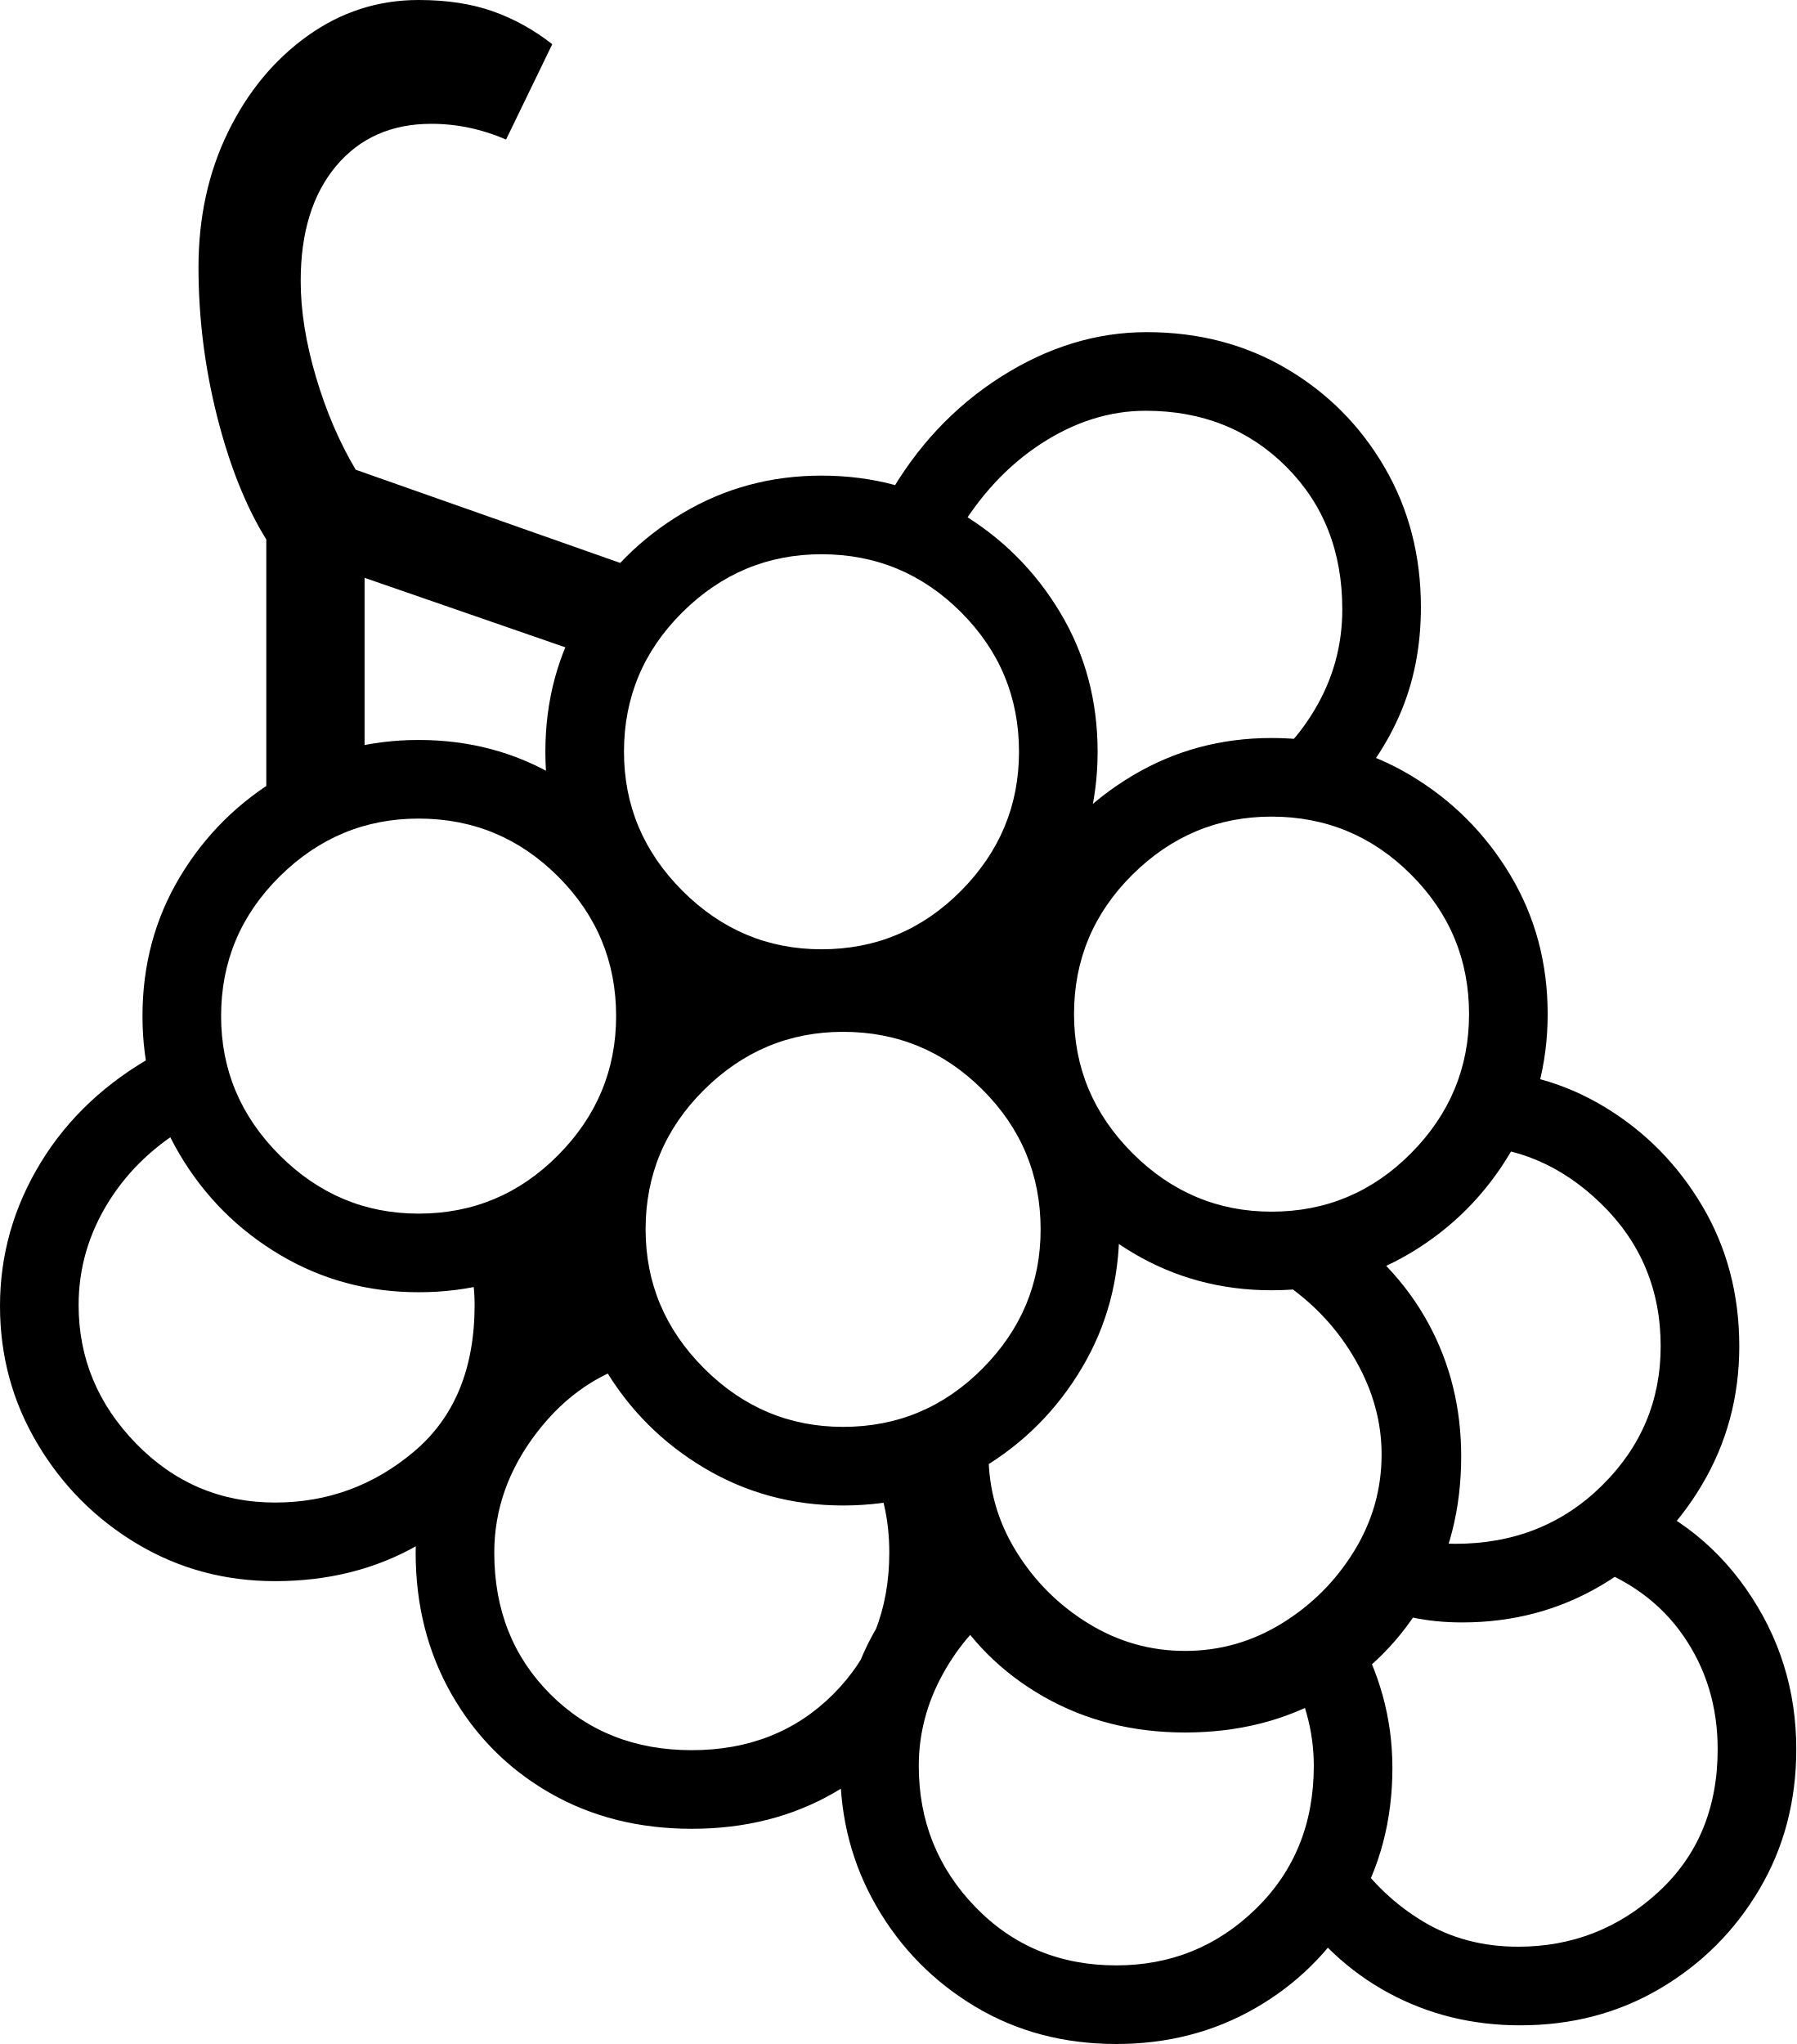
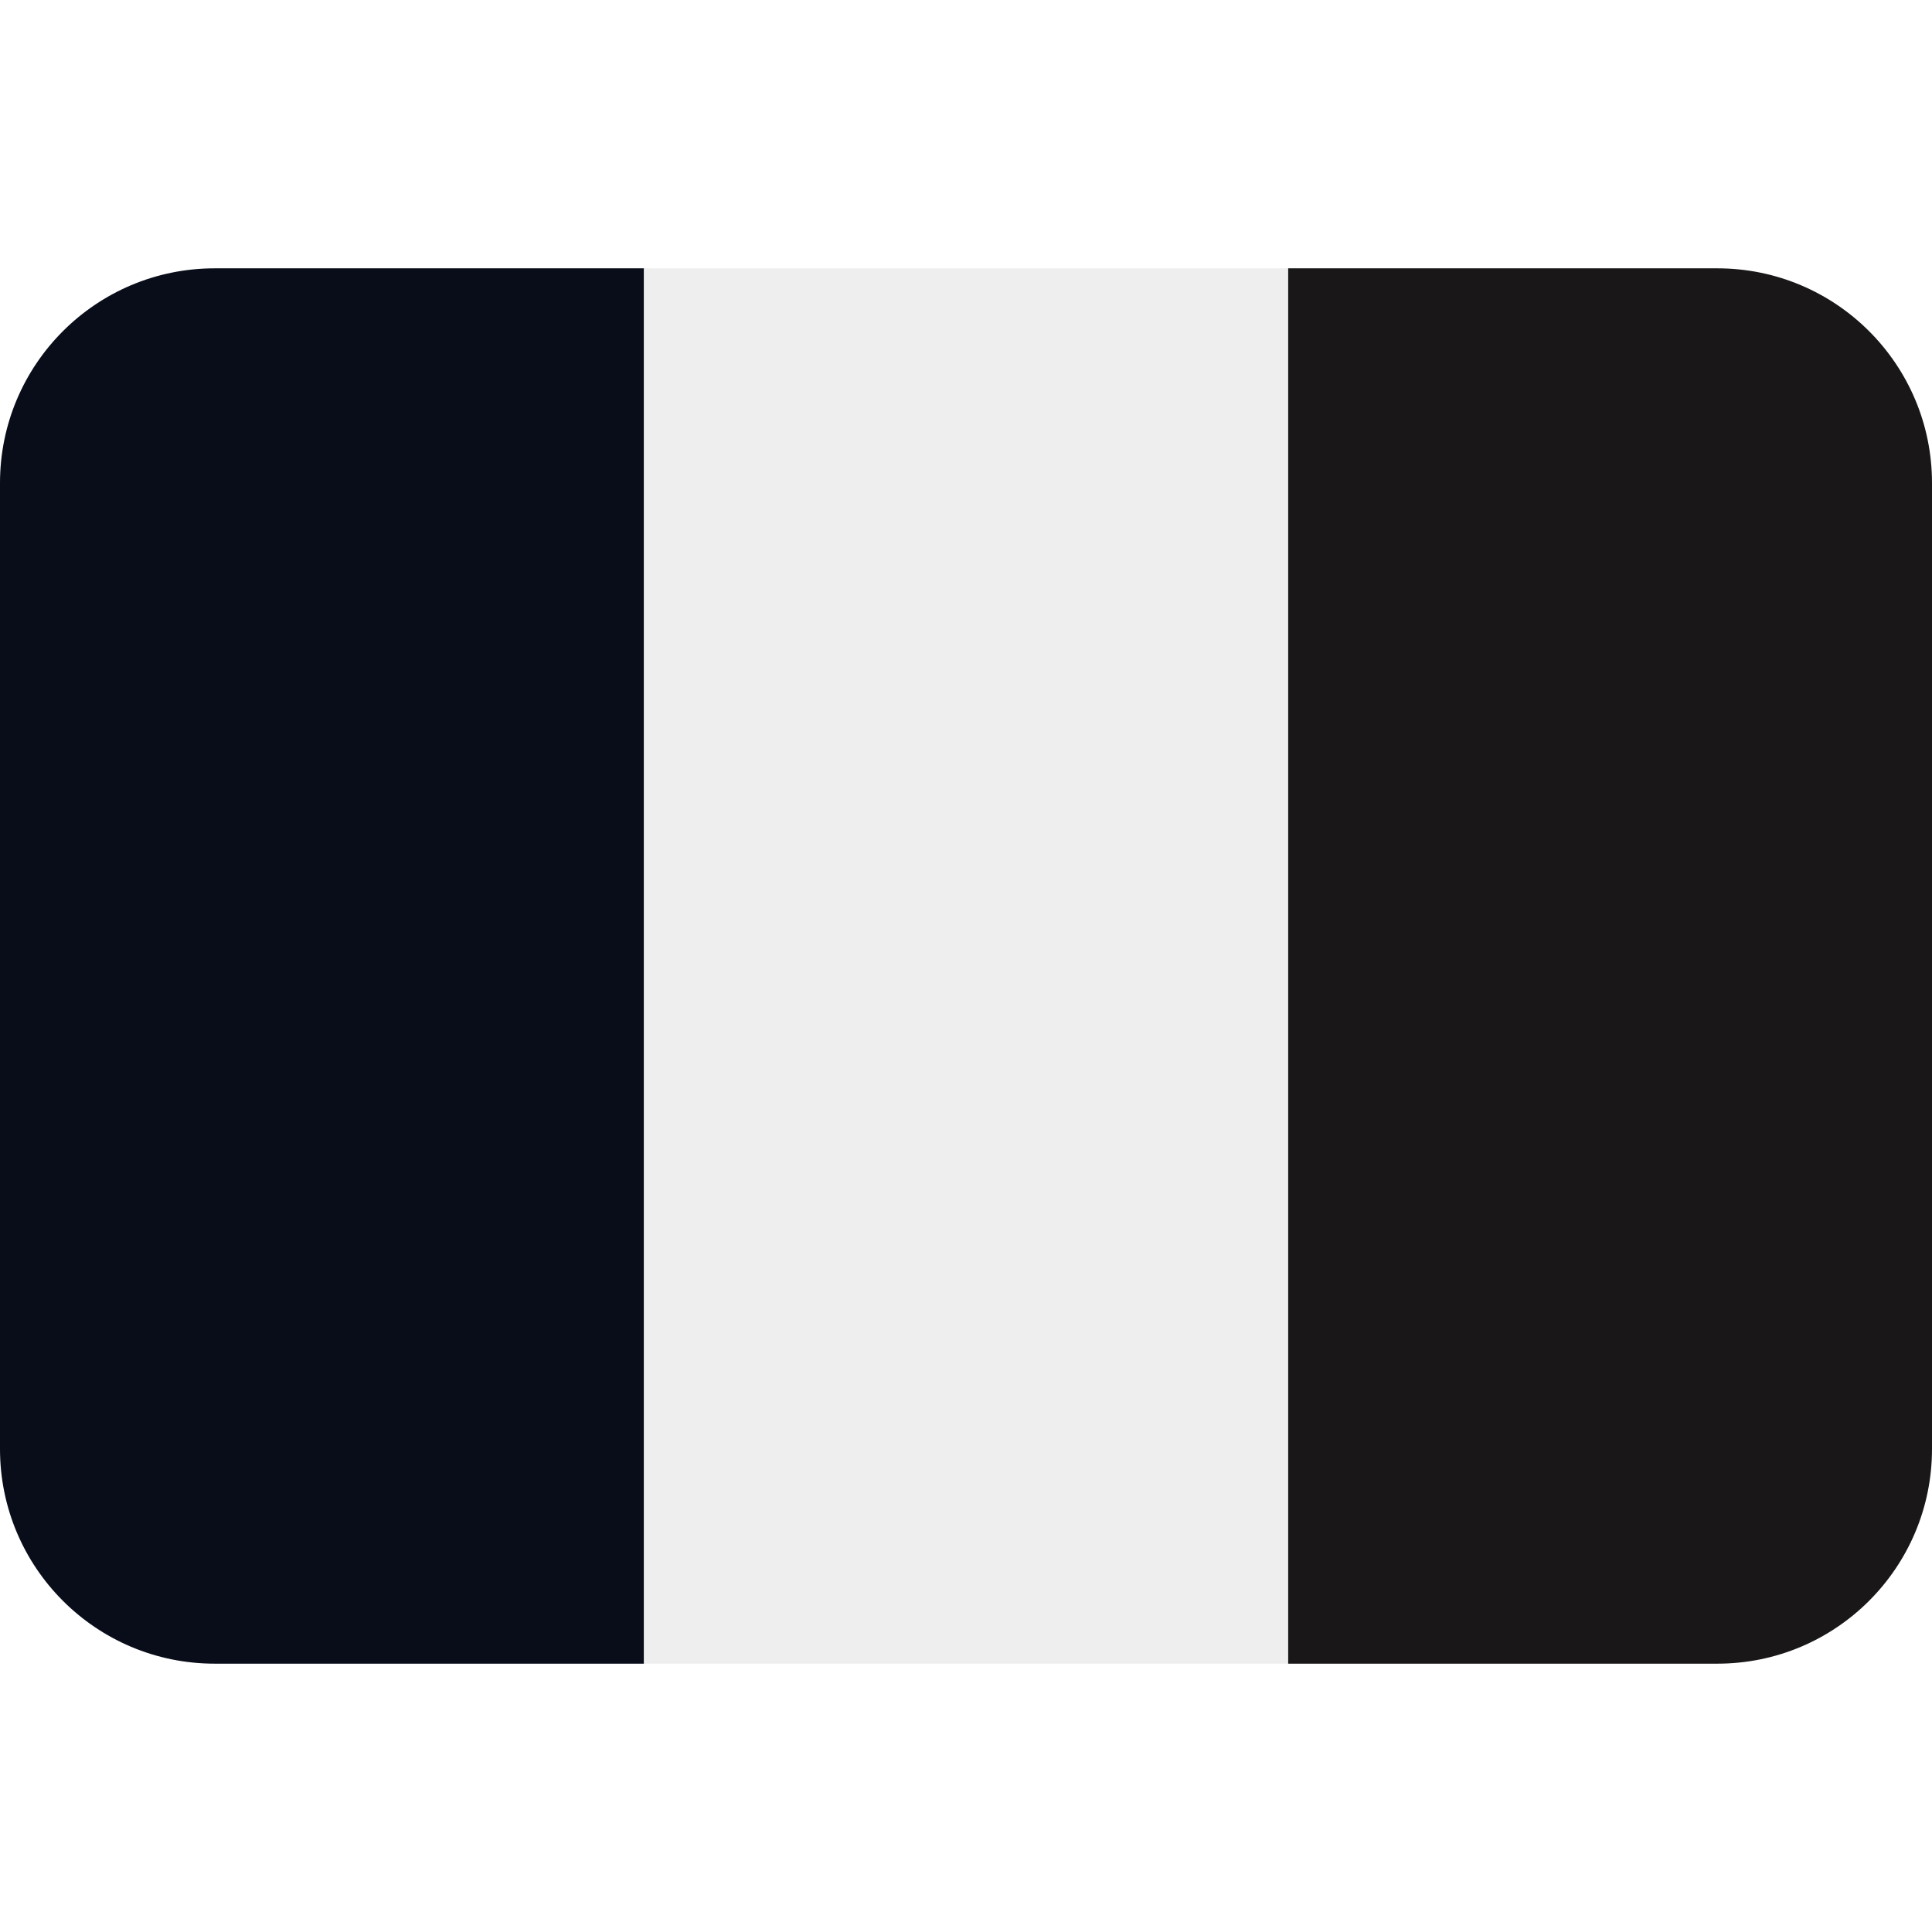
- <svg xmlns="http://www.w3.org/2000/svg" viewBox="55 80 914 1040">
-   <path d="M190.5 496V354.5q-15.5-25-25-62.5t-9.5-76q0-38 15-68.75t40.5-49T268 80q21.5 0 37.75 5.75T336 102.5L312.5 151q-18.5-8-38-8-30.5 0-48.5 21.5T208 223q0 22.5 7.75 48.75T236 319l149 52.5-14.5 47.5-130-45v111Zm4.5 388.5q-38.5 0-70.25-19T74 814.5t-19-70q0-39 20.75-73t58.75-55l18.5 35q-27.5 15.5-42.75 40T95 744q0 40.5 29.25 70.5t70.75 30q40 0 70.75-26T296.5 744q0-11-2.5-20.75T288.5 707l36-16.5q5.5 10.5 8.75 24.5t3.25 29.5q0 40-18.5 71.75t-50.5 50T195 884.5m212 126c-27 0-51.083-6.08-72.25-18.25Q303 974 284.75 942t-18.25-72q0-50.5 28.75-87t77.25-49l9.5 38.5q-32 8-53.75 36.25T306.5 870q0 43.5 28.5 72t72 28.5 72-28.5 28.5-72q0-25.5-10.5-45.5l35-18q15.5 29 15.5 63.5 0 40-18.25 72t-50 50.25c-21.167 12.17-45.25 18.25-72.25 18.25M317 782l-10-72.5 53.5-23.5 5 76.5Zm306 338c-26.667 0-50.583-6.33-71.75-19q-31.75-19.005-50.25-51t-18.5-70.5q0-36.5 15.75-66.25T544 863l23 32.5q-20 14-32.25 36.25T522.5 978.5c0 28 9.583 51.92 28.75 71.75S594.333 1080 623 1080c27.667 0 51.333-9.58 71-28.75q29.5-28.755 29.5-72.75 0-27-14.5-52l34.5-19q20 34 20 72 0 40.005-19 72t-50.75 50.25C672.583 1113.92 649 1120 623 1120M268 737.5q-38.5 0-70.5-19t-51-51-19-70.5q0-39 19-70.75t51-50.75 70.5-19q39 0 70.75 19t50.75 50.75 19 70.75q0 38.5-19 70.5t-50.75 51-70.75 19m0-40q41.5 0 71-29.75T368.5 597q0-41.5-29.5-71t-71-29.5q-41 0-70.75 29.5t-29.75 71q0 41 29.75 70.75T268 697.5M484 846q-38.5 0-70.5-19t-51-51-19-70.5q0-39 19-70.75t51-50.75 70.5-19q39 0 70.75 19t50.75 50.75 19 70.75q0 38.5-19 70.5t-50.75 51T484 846m0-40q41.5 0 71-29.75t29.5-70.75q0-41.5-29.5-71T484 605q-41 0-70.75 29.5t-29.75 71q0 41 29.75 70.75T484 806m174 155.5q-40 0-72-18.25T535.75 893t-18.25-72l40.5-1q0 26.5 14 49.25T608.75 906 658 920t49.25-14T744 869.25 758 820q0-24.5-13-47.5T710 734l22-33.5q33 22 49.75 52.75T798.5 821q0 40-18.25 72t-50 50.25T658 961.5M386.5 628v-72.5l63 31Zm442 482.5q-36.5 0-67-16.5t-51-48l33-22q14.5 21 35.75 33.75t48.25 12.75q41 0 71.25-27.75T929 970q0-32.5-17.5-57.75t-50-36.25l13.5-38q43 14 68.5 50.5T969 970c0 26.333-6.25 50.08-18.75 71.25s-29.333 38-50.5 50.5Q868 1110.5 828.5 1110.5m-243-482L510 583l72-44ZM473 603q-38.5 0-70.5-19t-51-51-19-70.5q0-39 19-70.75t51-50.75 70.5-19q39 0 70.75 19t50.75 50.75 19 70.75q0 38.5-19 70.5t-50.75 51T473 603m0-40q41.5 0 71-29.75t29.5-70.75q0-41.5-29.5-71T473 362q-41 0-70.75 29.5t-29.75 71q0 41 29.75 70.75T473 563m326 342.5q-13.5 0-25.25-2.5a193 193 0 0 1-23.25-6.5L759 859q18 6.5 36.5 6.5 44.5 0 74.5-29.5t30-71q0-43-30.25-72.5T800 663l3.5-38.5q37 0 68 18.75t49.75 50.5T940 765q0 38.5-19 70.5t-51 51-71 19m-97-169q-38.5 0-70.5-19t-51-51-19-70.5q0-39 19-70.75t51-50.75 70.5-19q39 0 70.75 19t50.75 50.75 19 70.75q0 38.5-19 70.5t-50.75 51-70.75 19m0-40q41.5 0 71-29.75T802.5 596q0-41.5-29.5-71t-71-29.5q-41 0-70.75 29.5t-29.75 71q0 41 29.75 70.75T702 696.5M734.5 490l-43-17q18.5-8.5 32.5-32t14-51q0-44-28.5-72.5T638 289q-27.5 0-53.25 16.75T541.5 352.5l-35-19q22-39 57.75-61.75T638.5 249q39.5 0 71 18.5t50 50.25T778 389q0 30.5-11.25 55.75T734.5 490" />
+ <svg xmlns="http://www.w3.org/2000/svg" viewBox="0 0 36 36">
+   <path fill="#191717" d="M36 27c0 2.209-1.791 4-4 4h-8V5h8c2.209 0 4 1.791 4 4v18z" />
+   <path fill="#090d19" d="M4 5C1.791 5 0 6.791 0 9v18c0 2.209 1.791 4 4 4h8V5H4z" />
+   <path fill="#eeeeee" d="M12 5h12v26H12z" />
</svg>
